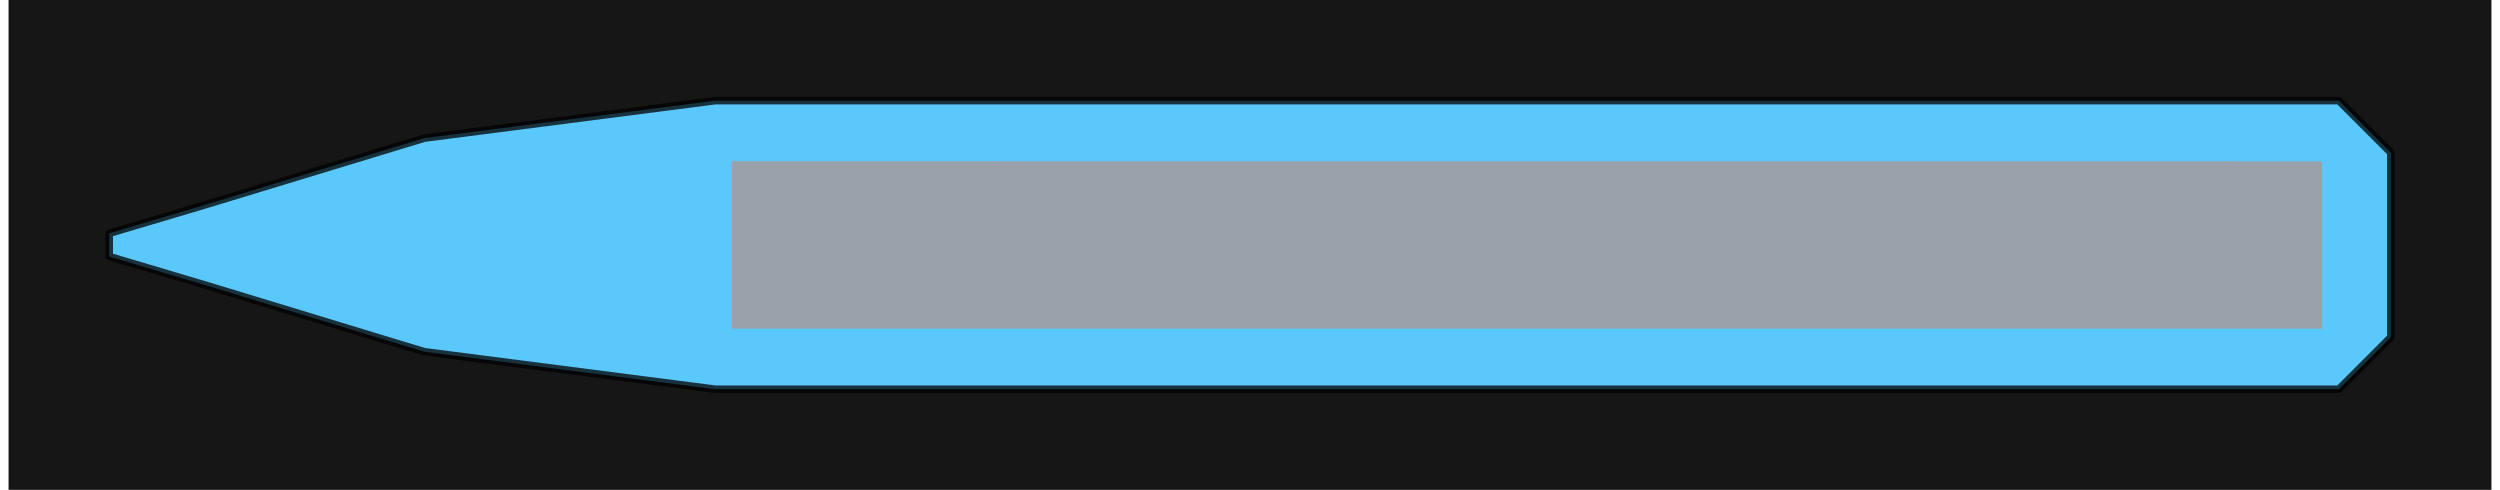
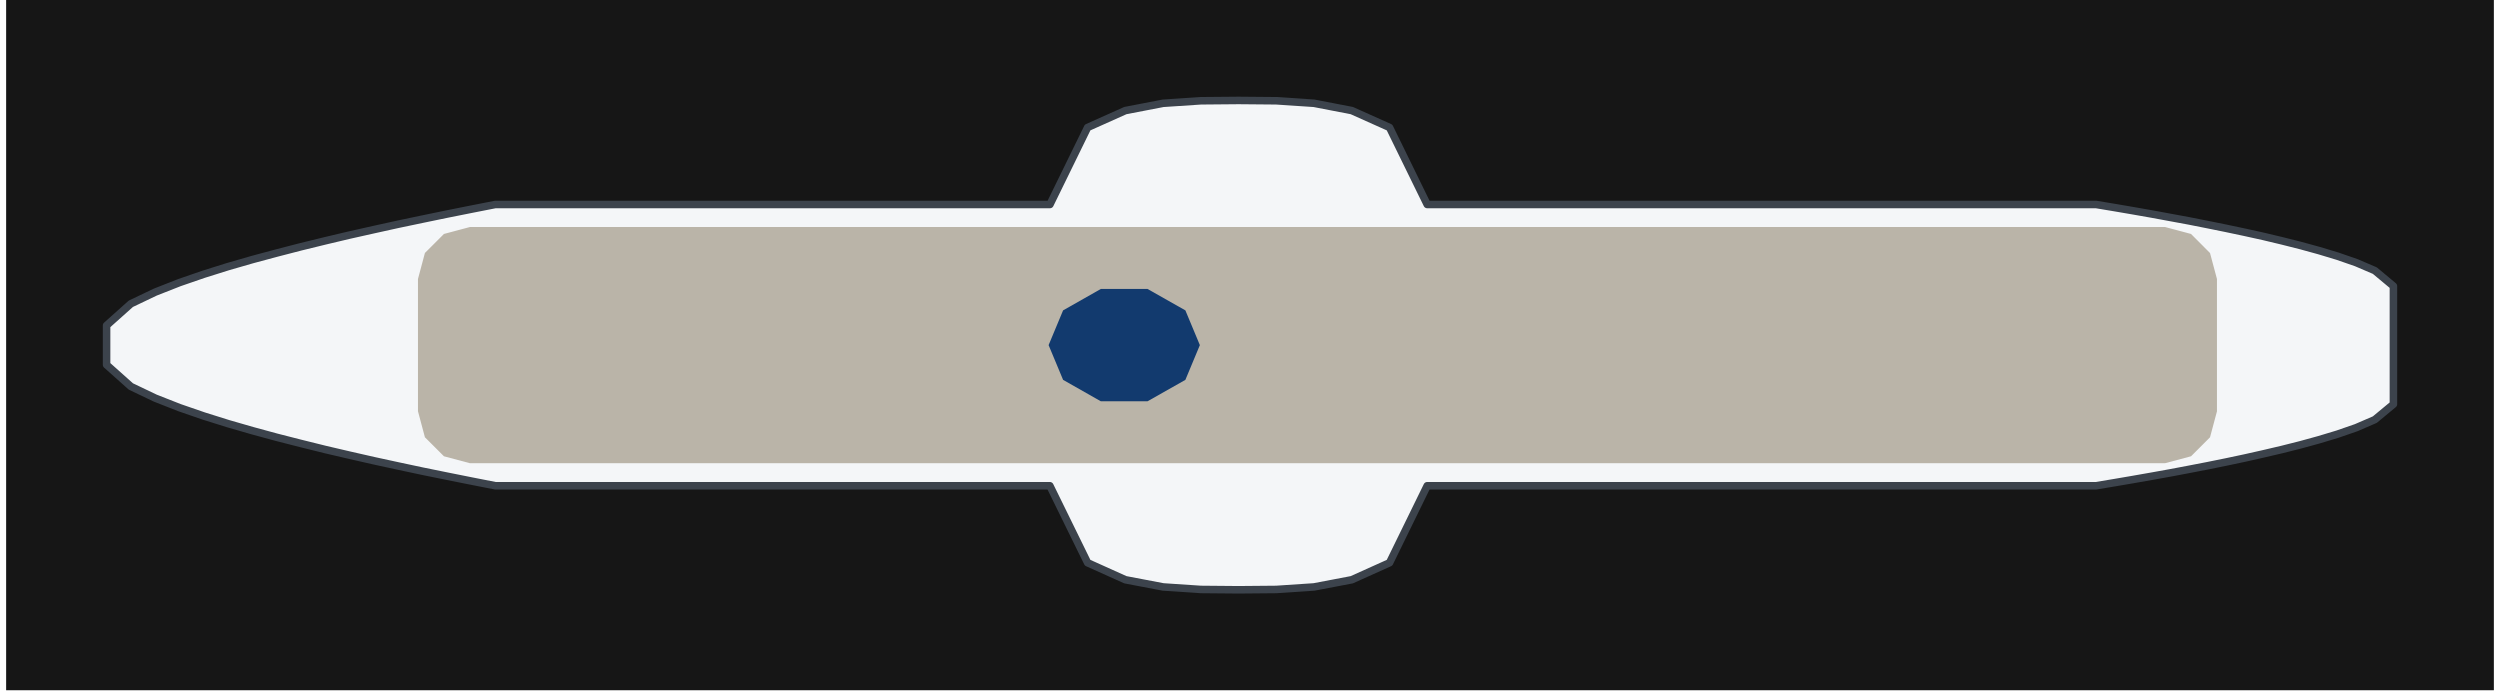
- <svg xmlns="http://www.w3.org/2000/svg" width="296" height="58" viewBox="0 0 296.00 58.40">
+ <svg xmlns="http://www.w3.org/2000/svg" width="297" height="82" viewBox="0 0 297.20 82.46">
  <rect width="100%" height="100%" fill="#161616" />
-   <polygon points="84.24,46.40 49.56,41.93 23.56,34.02 12.00,30.58 12.00,27.82 23.56,24.38 49.56,16.47 84.24,12.00 277.81,12.00 284.00,18.19 284.00,40.21 277.81,46.40" fill="#5ac8fa" stroke="rgba(0,0,0,0.75)" stroke-width="0.9" stroke-linejoin="round" />
-   <polygon points="275.81,39.18 86.24,39.18 86.24,19.22 275.81,19.23" fill="#9aa1ab" />
+   <polygon points="58.44,58.03 55.54,57.46 52.64,56.88 49.74,56.29 46.83,55.67 43.93,55.04 41.03,54.38 38.12,53.70 35.22,52.98 32.32,52.24 29.42,51.45 26.51,50.61 23.61,49.70 20.71,48.70 17.81,47.56 14.90,46.17 12.00,43.58 12.00,38.88 14.90,36.29 17.81,34.90 20.71,33.76 23.61,32.76 26.51,31.85 29.42,31.01 32.32,30.23 35.22,29.48 38.12,28.77 41.03,28.08 43.93,27.43 46.83,26.79 49.74,26.18 52.64,25.58 55.54,25.00 58.44,24.43 124.70,24.43 129.20,15.23 133.71,13.21 138.22,12.34 142.73,12.04 147.23,12.00 151.74,12.04 156.25,12.34 160.76,13.21 165.27,15.23 169.77,24.43 249.68,24.43 251.90,24.80 254.12,25.18 256.34,25.57 258.56,25.98 260.78,26.39 263.00,26.83 265.22,27.28 267.44,27.75 269.66,28.24 271.88,28.77 274.10,29.33 276.32,29.94 278.54,30.61 280.76,31.38 282.98,32.33 285.20,34.18 285.20,48.29 282.98,50.13 280.76,51.09 278.54,51.86 276.32,52.53 274.10,53.14 271.88,53.70 269.66,54.22 267.44,54.72 265.22,55.19 263.00,55.64 260.78,56.07 258.56,56.49 256.34,56.89 254.12,57.28 251.90,57.66 249.68,58.03 169.77,58.03 165.27,67.23 160.76,69.26 156.25,70.12 151.74,70.42 147.23,70.46 142.73,70.42 138.22,70.12 133.71,69.26 129.20,67.23 124.69,58.03" fill="#f4f6f8" stroke="#3c434c" stroke-width="0.9" stroke-linejoin="round" />
+   <polygon points="55.41,55.34 52.30,54.51 50.03,52.24 49.20,49.13 49.20,33.33 50.03,30.22 52.30,27.95 55.41,27.12 257.91,27.12 261.02,27.95 263.29,30.23 264.12,33.33 264.12,49.14 263.29,52.24 261.02,54.51 257.91,55.34" fill="#bab4a8" />
+   <polygon points="124.54,41.23 126.27,37.08 130.78,34.52 136.36,34.52 140.88,37.08 142.61,41.23 140.88,45.38 136.36,47.94 130.78,47.94 126.27,45.38" fill="#123a6e" />
</svg>
